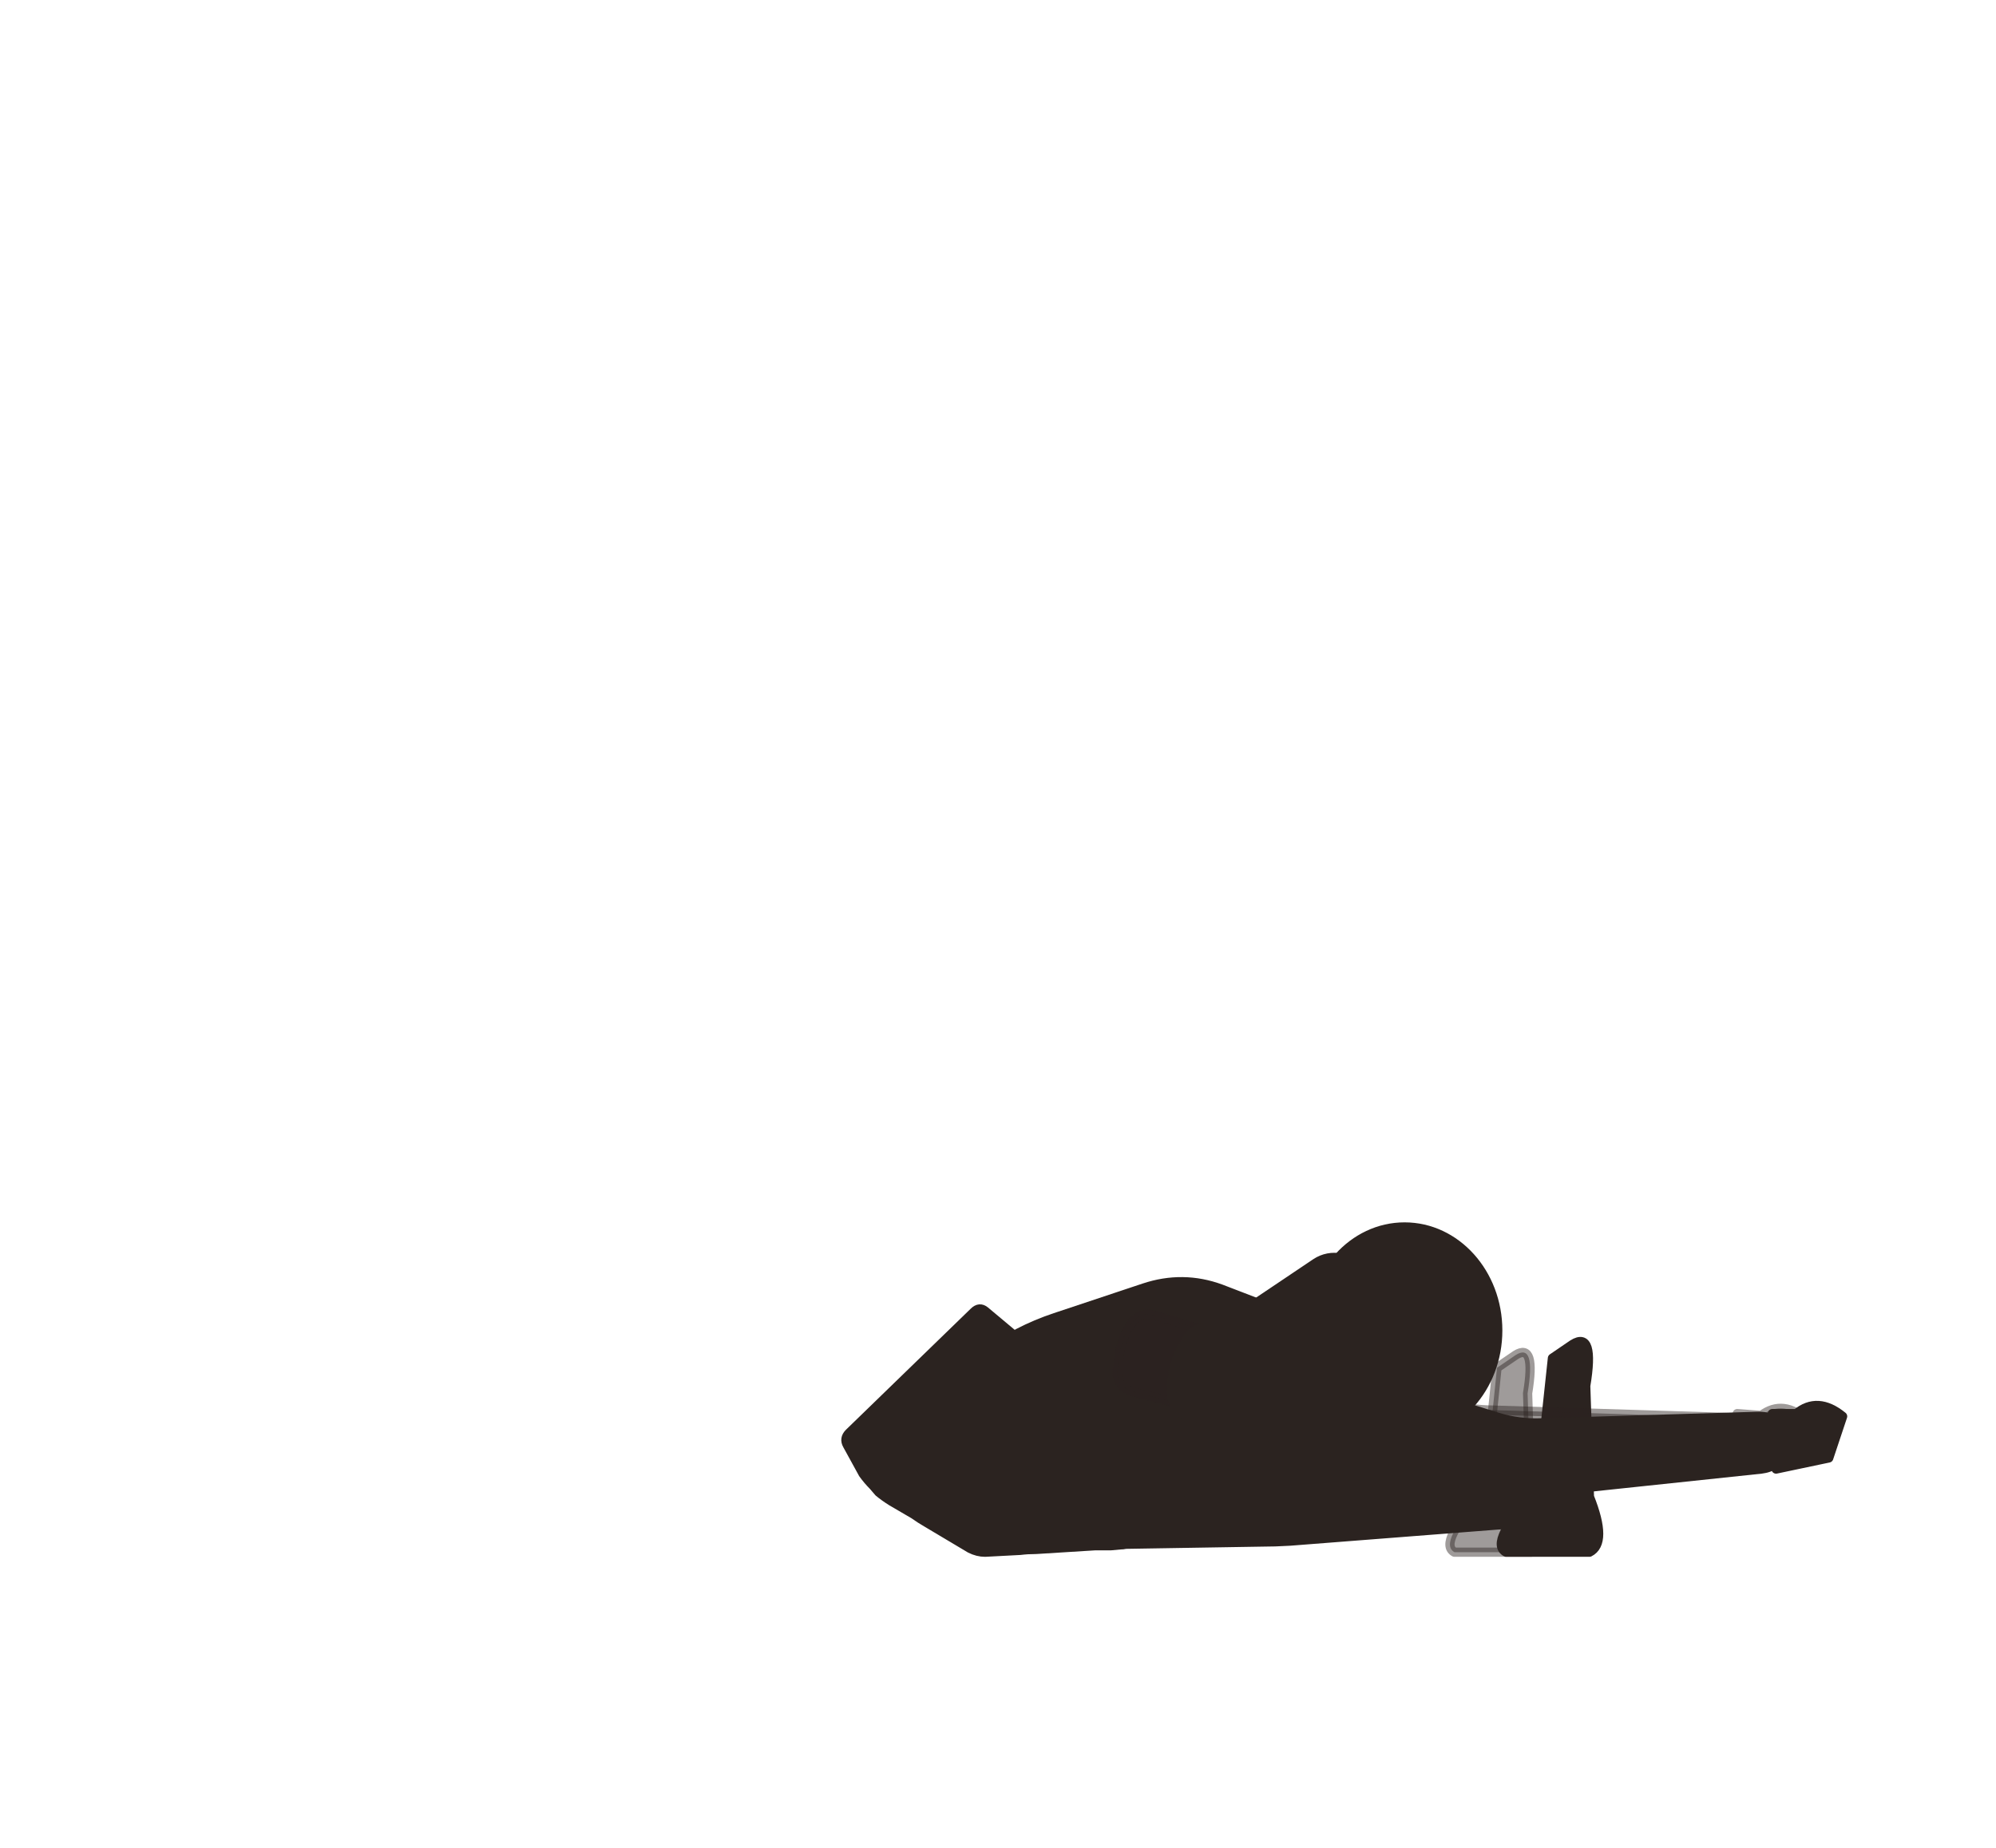
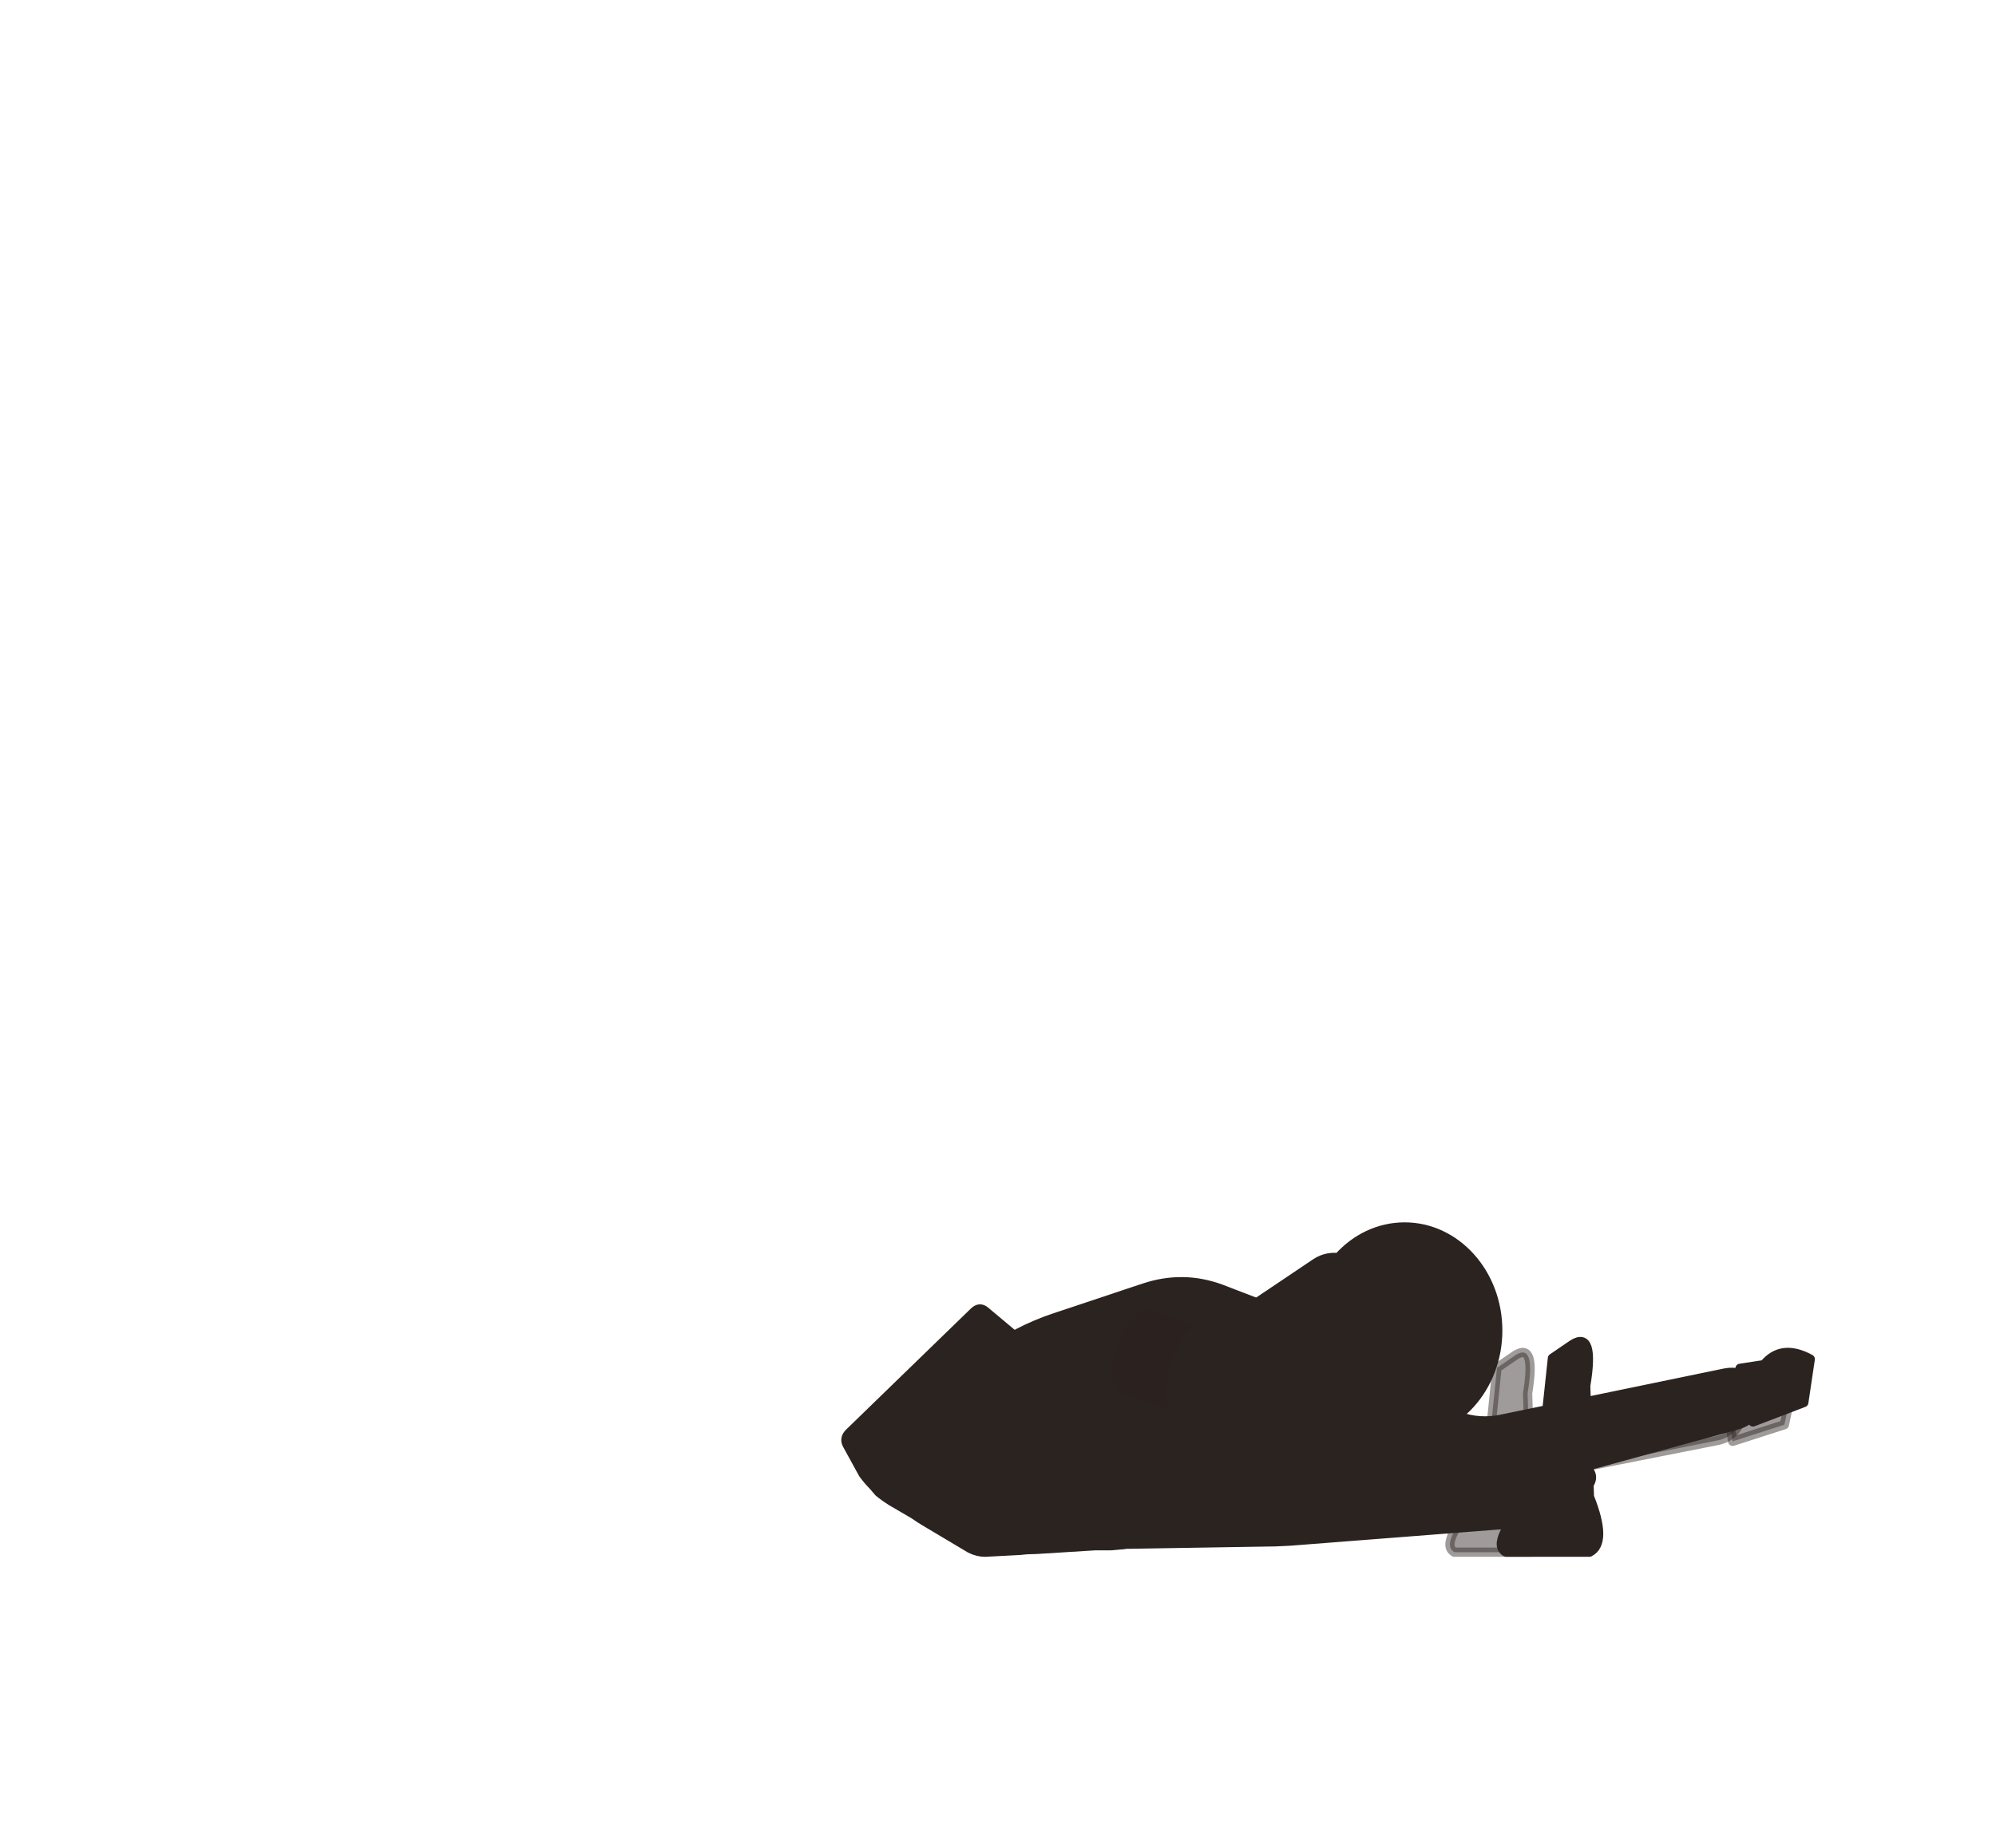
<svg xmlns="http://www.w3.org/2000/svg" viewBox="-8 0 216 200">
  <path d="M 102.8,164.8 L 122.2,165.3 Q 123.8,165.3 125.4,165.2 L 152.4,164.3 Q 154,164.2 155.2,163.1 L 157.3,161.1 Q 158.4,160 157.3,158.9 L 155.2,156.9 Q 154,155.8 152.4,155.7 L 125.8,154.8 Q 124.2,154.7 122.6,154.5 L 103.6,152.6 Q 102,152.4 101.9,154 L 101.3,163.2 Q 101.2,164.8 102.8,164.8 Z" fill="#2b2320" stroke="#2b2320" stroke-width="1" stroke-linejoin="round" fill-opacity="0.45" stroke-opacity="0.45" />
  <path d="M 149.4,168 L 157.68,168 Q 159.52,167 157.68,162.48 L 157.312,150.8 Q 158.232,145.28 156.024,146.66 L 154,148.04 L 152.62,161.56 Q 147.56,167 149.4,168 Z" fill="#2b2320" stroke="#2b2320" stroke-width="1" stroke-linejoin="round" fill-opacity="0.45" stroke-opacity="0.45" />
  <path d="M 110.1,167.2 L 128.4,166.9 Q 130,166.9 131.6,166.8 L 158.6,164.7 Q 160.2,164.6 161.3,163.5 L 163.7,161 Q 164.8,159.8 163.6,158.8 L 161,156.5 Q 159.8,155.4 158.2,155.4 L 131.6,155.1 Q 130,155.1 128.4,155 L 110.5,153.6 Q 108.9,153.4 108.9,155 L 108.5,165.6 Q 108.5,167.2 110.1,167.2 Z" fill="#2b2320" stroke="#2b2320" stroke-width="1" stroke-linejoin="round" />
  <path d="M 155,168 L 164,168 Q 166,167 164,162 L 163.6,150 Q 164.6,144 162.2,145.5 L 160,147 L 158.5,161 Q 153,167 155,168 Z" fill="#2b2320" stroke="#2b2320" stroke-width="1" stroke-linejoin="round" />
  <path d="M 91.8,151.7 L 98.5,146.6 Q 102,144 106.2,142.6 L 115.8,139.4 Q 120,138 124.1,139.5 L 131.9,142.5 Q 136,144 136.9,148.3 L 137.1,149.7 Q 138,154 134,155.8 L 124,160.2 Q 120,162 115.6,162 L 99.2,162 Q 96,162 93.3,160.2 L 91.9,159.2 Q 90,158 90,155.8 L 90,155.3 Q 90,153 91.8,151.7 Z" fill="#2b2320" stroke="#2b2320" stroke-width="1" stroke-linejoin="round" />
  <path d="M 83.9,155.1 L 97.4,142 Q 98,141.4 98.6,141.9 L 114,154.8 Q 114.5,155.2 114.9,155.7 L 114.9,155.8 Q 115.3,156.2 115.4,156.9 L 115.7,159.7 Q 115.7,160.6 115.6,161.4 L 115.2,164 Q 115.1,164.8 114.7,165.6 L 114.4,166.4 Q 114.1,167.2 113.3,167.2 L 112.2,167.3 Q 111.4,167.3 110.5,167.3 L 104.1,167.7 Q 103.2,167.7 102.4,167.8 L 98.6,168 Q 97.8,168 97,167.6 L 92.3,164.8 Q 91.6,164.4 90.9,163.9 L 88.5,162.5 Q 87.7,162 87.1,161.5 L 86.5,160.8 Q 85.9,160.2 85.4,159.5 L 83.7,156.4 Q 83.3,155.7 83.9,155.1 Z" fill="#2b2320" stroke="#2b2320" stroke-width="1" stroke-linejoin="round" />
-   <path d="M 114.8,150.7 L 147.2,158.9 Q 149.5,159.5 151.9,159.4 L 178.5,158.6 Q 180,158.6 181,157.4 L 181.2,157.2 Q 182.2,156 181.2,154.8 L 181,154.6 Q 180,153.4 178.5,153.4 L 152.9,152.6 Q 150.5,152.5 148.2,151.8 L 117.1,142.4 Q 115.2,141.8 114.2,143.6 L 114,143.9 Q 113.1,145.7 113,147.8 L 112.9,148.2 Q 112.8,150.2 114.8,150.7 Z" fill="#2b2320" stroke="#2b2320" stroke-width="1" stroke-linejoin="round" fill-opacity="0.45" stroke-opacity="0.45" />
-   <path d="M 180,159 L 185.8,158.2 L 187.6,153.8 Q 185,151.4 182.6,153.2 L 180,153 Z" fill="#2b2320" stroke="#2b2320" stroke-width="1" stroke-linejoin="round" fill-opacity="0.45" stroke-opacity="0.45" />
-   <path d="M 120.9,153.4 L 153.3,161.3 Q 155.6,161.9 158,161.6 L 182.6,159 Q 184.2,158.8 185.2,157.5 L 185.4,157.2 Q 186.4,155.8 185.2,154.6 L 185,154.4 Q 183.8,153.2 182.1,153.3 L 158.8,154 Q 156.4,154.1 154.1,153.4 L 123.5,143.9 Q 121.3,143.2 120.3,145.2 L 120,145.7 Q 118.9,147.7 118.8,150 L 118.8,150.5 Q 118.7,152.8 120.9,153.4 Z" fill="#2b2320" stroke="#2b2320" stroke-width="1" stroke-linejoin="round" />
-   <path d="M 184.2,159 L 189.9,157.8 L 191.4,153.3 Q 188.7,151.1 186.4,153 L 183.8,153 Z" fill="#2b2320" stroke="#2b2320" stroke-width="1" stroke-linejoin="round" />
+   <path d="M 114.5,150.8 L 147.4,160.8 Q 149.7,161.5 152.1,161 L 177.9,155.9 Q 179.4,155.6 180.2,154.2 L 180.4,153.9 Q 181.2,152.6 180,151.6 L 179.7,151.4 Q 178.6,150.4 177,150.7 L 152.6,154.2 Q 150.3,154.5 148,153.7 L 117.3,142.5 Q 115.4,141.8 114.4,143.6 L 114.1,144 Q 113.1,145.7 112.9,147.7 L 112.8,148.2 Q 112.6,150.2 114.5,150.8 Z" fill="#2b2320" stroke="#2b2320" stroke-width="1" stroke-linejoin="round" fill-opacity="0.45" stroke-opacity="0.45" />
+   <path d="M 179.5,156 L 185.1,154.2 L 186.1,149.5 Q 183.1,147.6 181.1,149.8 L 178.5,150 Z" fill="#2b2320" stroke="#2b2320" stroke-width="1" stroke-linejoin="round" fill-opacity="0.45" stroke-opacity="0.45" />
+   <path d="M 120.7,153.4 L 149.6,161.3 Q 151.9,161.9 154.2,161.3 L 180.1,154.2 Q 181.7,153.7 182.4,152.2 L 182.6,151.9 Q 183.3,150.4 182,149.5 L 181.7,149.3 Q 180.3,148.3 178.7,148.6 L 154.5,153.6 Q 152.1,154.1 149.9,153.3 L 123.7,144 Q 121.5,143.2 120.3,145.2 L 120.1,145.7 Q 119,147.7 118.8,150 L 118.7,150.5 Q 118.5,152.8 120.7,153.4 Z" fill="#2b2320" stroke="#2b2320" stroke-width="1" stroke-linejoin="round" />
+   <path d="M 181.7,153.9 L 187.2,151.8 L 187.9,147.1 Q 184.8,145.4 182.9,147.7 L 180.3,148.1 Z" fill="#2b2320" stroke="#2b2320" stroke-width="1" stroke-linejoin="round" />
  <path d="M 132,147 L 138.4,142.7 A 3.6 3.6 0 0 0 134.4,136.7 L 128,141 A 3.6 3.6 0 0 0 132,147 Z" fill="#2b2320" stroke="#2b2320" stroke-width="1" stroke-linejoin="round" />
  <ellipse cx="144" cy="144" rx="10.08" ry="11.2" fill="#2b2320" stroke="#2b2320" stroke-width="1" stroke-linejoin="round" />
</svg>
